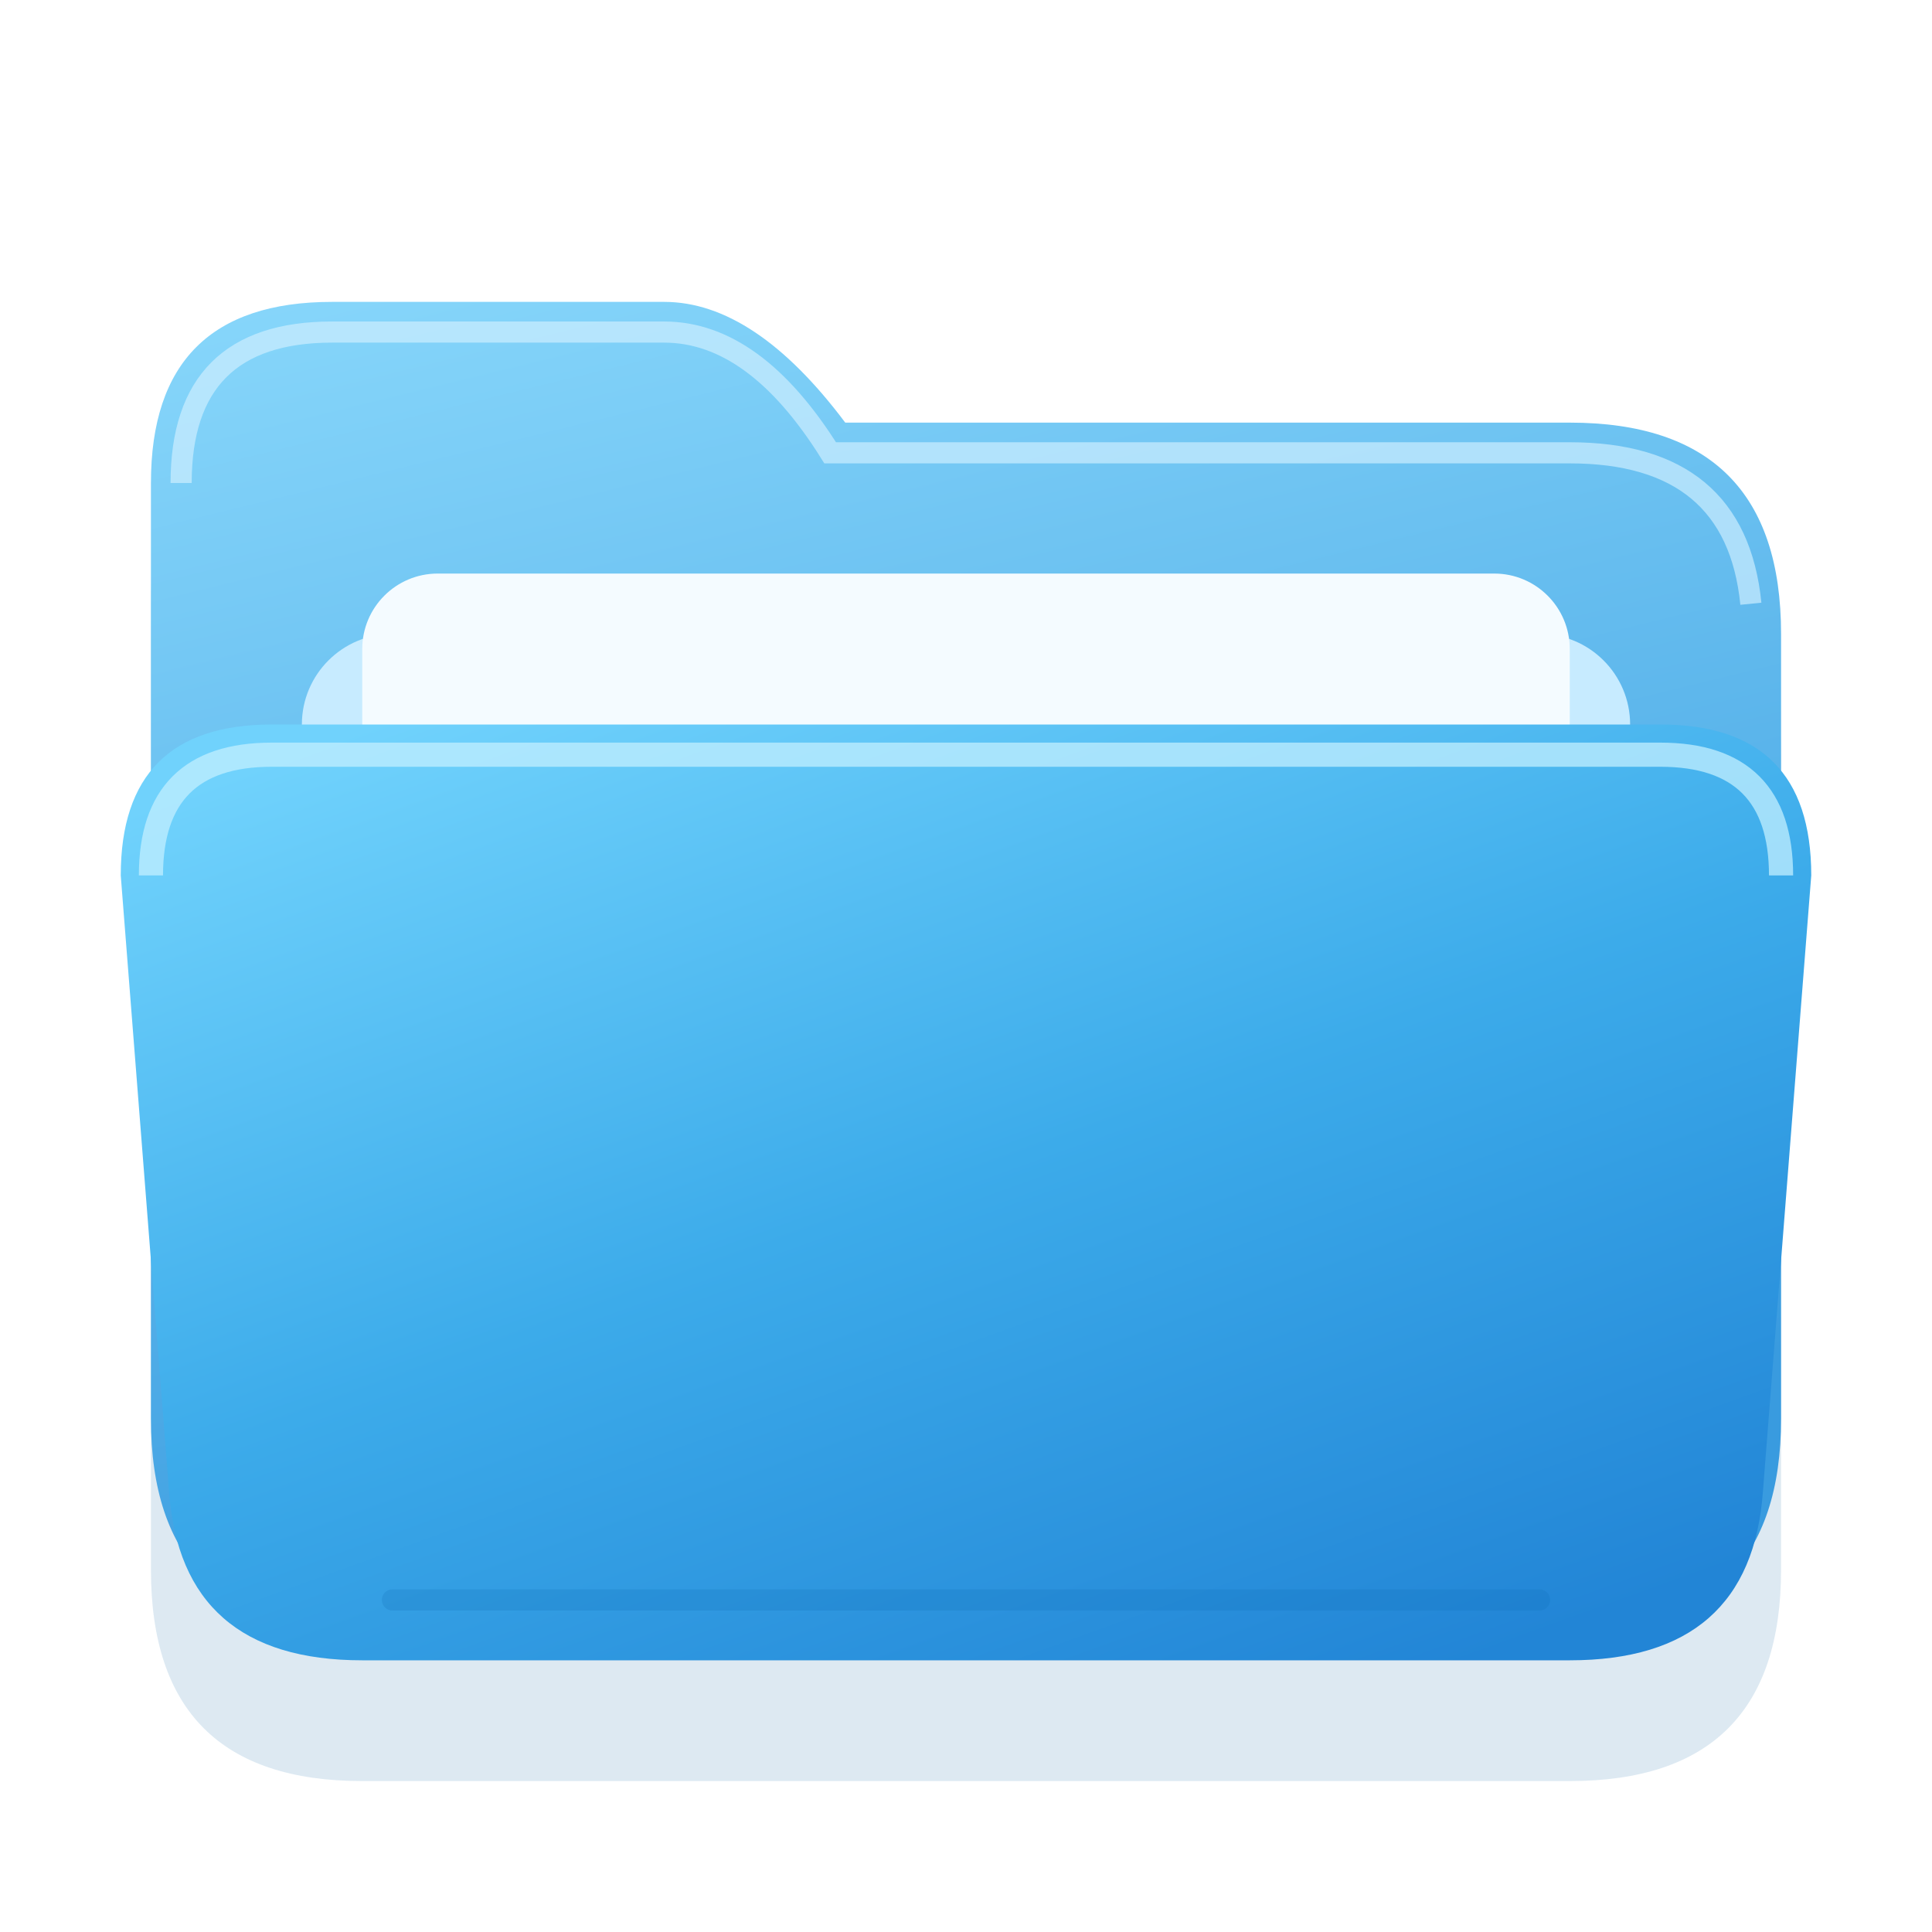
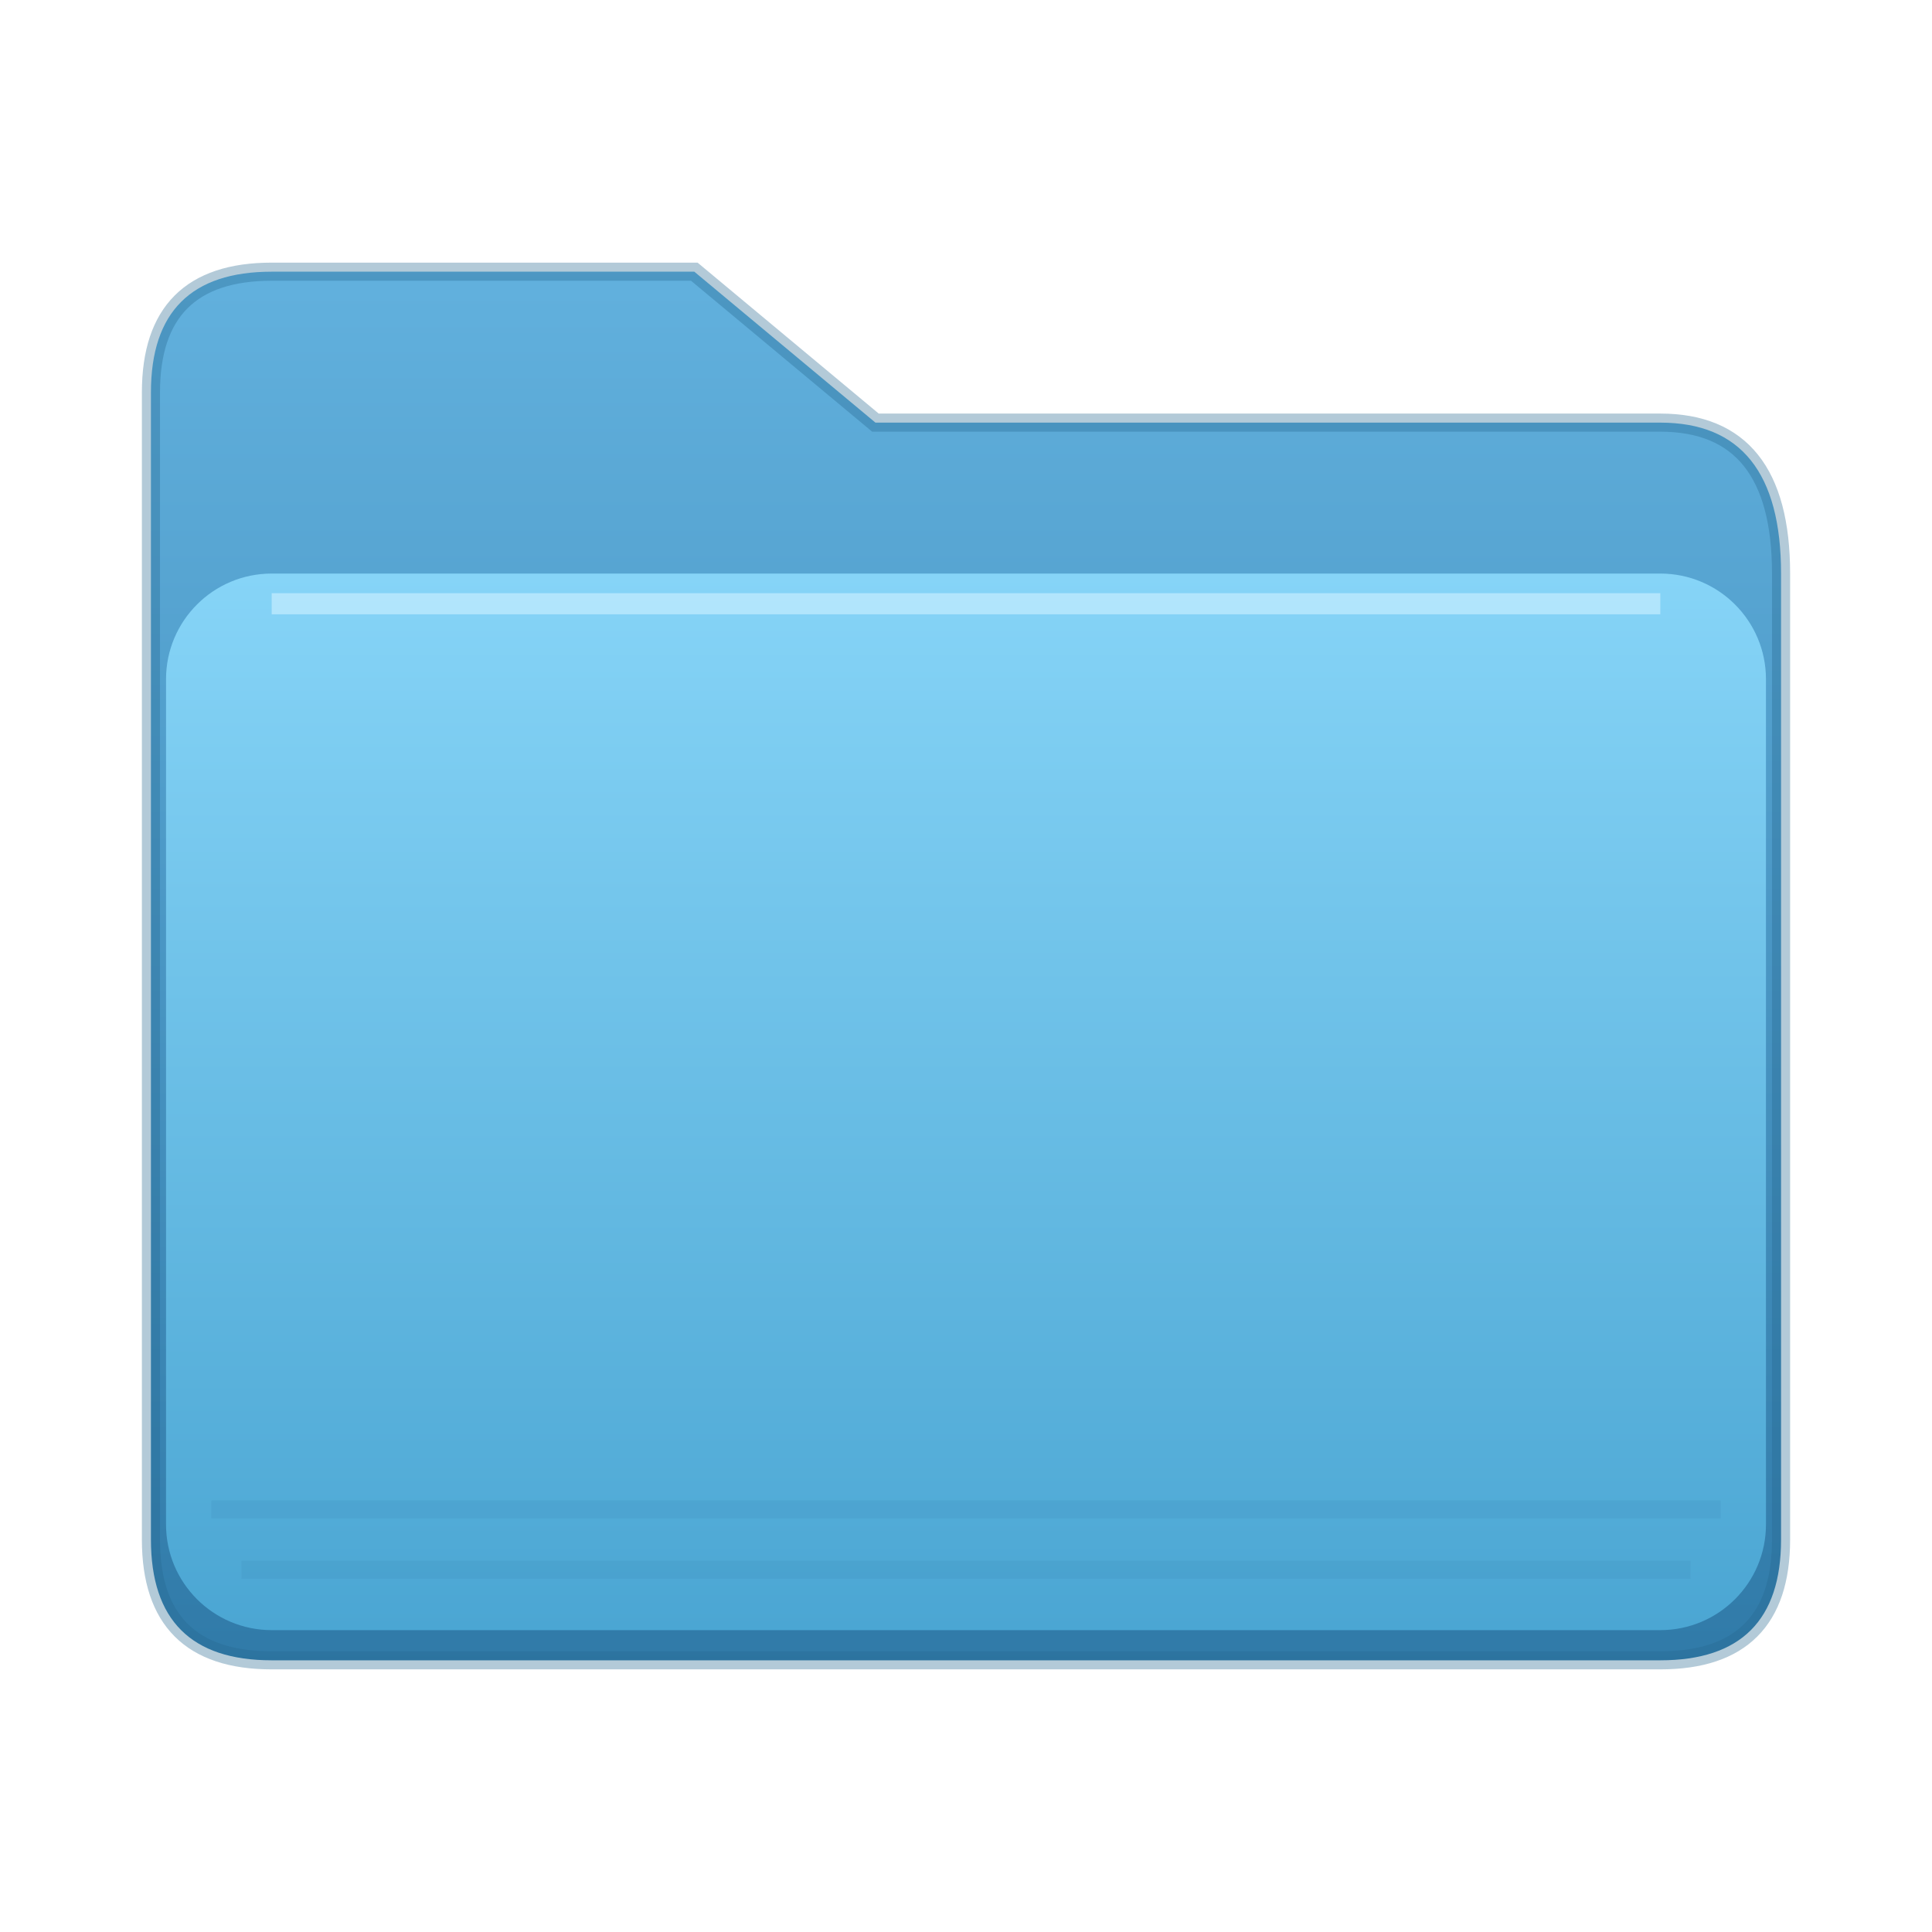
<svg xmlns="http://www.w3.org/2000/svg" viewBox="0 0 64 64">
  <defs>
-     <linearGradient id="back" x1="0" y1="0" x2=".3" y2="1">
-       <stop stop-color="#88d7fb" />
-       <stop offset="1" stop-color="#399bdf" />
+     <linearGradient id="back" x2="0" y2="1">
+       <stop stop-color="#62b1de" />
+       <stop offset="1" stop-color="#307aa8" />
    </linearGradient>
-     <linearGradient id="front" x1=".15" y1="0" x2=".8" y2="1">
-       <stop stop-color="#70d2fc" />
-       <stop offset=".5" stop-color="#3cabea" />
-       <stop offset="1" stop-color="#2285d6" />
+     <linearGradient id="face" x2="0" y2="1">
+       <stop stop-color="#86d4f7" />
+       <stop offset="1" stop-color="#4ba6d3" />
    </linearGradient>
  </defs>
-   <path d="M5 17Q5 11 11 11H23Q25.5 11 28 15H52Q59 15 59 22V49Q59 56 52 56H12Q5 56 5 49Z" fill="#186eaa" opacity=".15" transform="translate(0 3)" />
-   <path d="M5 16Q5 10 11 10H22Q25 10 28 14H52Q59 14 59 21V47Q59 54 52 54H12Q5 54 5 47Z" fill="url(#back)" />
-   <path d="M6 16Q6 11 11 11H22Q25 11 27.5 15H52Q57.5 15 58 20" fill="none" stroke="#d0efff" stroke-opacity=".68" stroke-width=".7" />
-   <rect x="10" y="21" width="44" height="25" rx="3" fill="#c7ebff" />
-   <rect x="12" y="19" width="40" height="27" rx="2.5" fill="#f4fbff" />
-   <path d="M4 29Q4 24 9 24H55Q60 24 60 29L58.4 49.4Q58 55 52 55H12Q6 55 5.6 49.4Z" fill="url(#front)" />
-   <path d="M5 29Q5 25 9 25H55Q59 25 59 29" fill="none" stroke="#c1efff" stroke-opacity=".75" stroke-width=".8" />
-   <path d="M13 53H51" stroke="#106fb9" stroke-opacity=".22" stroke-width=".7" stroke-linecap="round" />
+   <path d="M5 17V13Q5 9 9 9H23L29 14H55Q59 14 59 19V51Q59 55 55 55H9Q5 55 5 51Z" fill="url(#back)" stroke="#27678f" stroke-opacity=".35" stroke-width=".6" />
+   <rect x="5.5" y="19" width="53" height="35" rx="3.5" fill="url(#face)" />
+   <path d="M9 20H55" stroke="#c5edff" stroke-opacity=".7" stroke-width=".7" />
+   <path d="M7 50H57M8 52H56" stroke="#408fbc" stroke-opacity=".24" stroke-width=".6" />
</svg>
